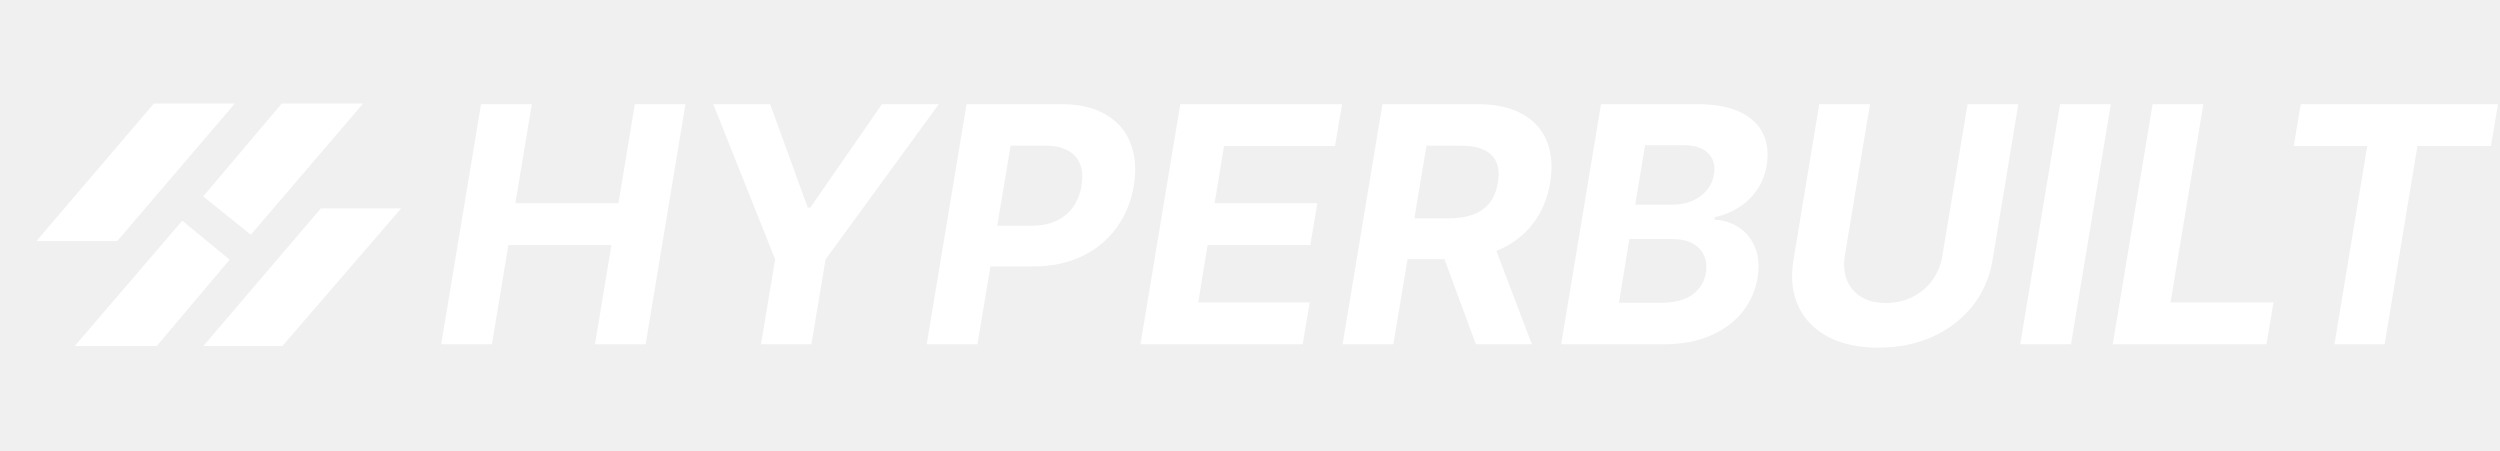
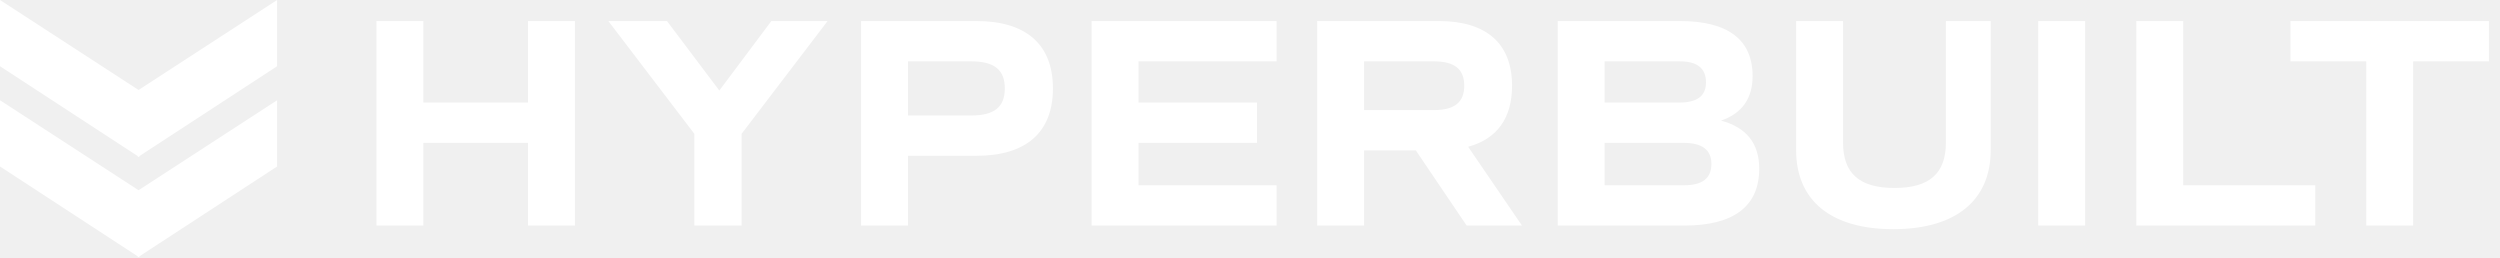
- <svg xmlns="http://www.w3.org/2000/svg" width="727" height="131" viewBox="0 0 727 131" fill="none">
-   <path d="M128.293 100.111L139.884 30.292H154.645L149.873 59.099H179.839L184.611 30.292H199.339L187.748 100.111H173.02L177.793 71.27H147.827L143.055 100.111H128.293ZM207.418 30.292H223.952L234.895 60.361H235.645L256.475 30.292H273.009L240.077 75.429L235.952 100.111H221.293L225.418 75.429L207.418 30.292ZM269.481 100.111L281.072 30.292H308.617C313.89 30.292 318.219 31.304 321.606 33.327C325.015 35.327 327.401 38.111 328.765 41.679C330.151 45.224 330.469 49.315 329.719 53.952C328.947 58.611 327.265 62.713 324.674 66.258C322.106 69.781 318.765 72.531 314.651 74.508C310.537 76.486 305.787 77.474 300.401 77.474H282.844L284.787 65.645H299.958C302.822 65.645 305.265 65.156 307.287 64.179C309.333 63.179 310.958 61.804 312.162 60.054C313.367 58.281 314.151 56.247 314.515 53.952C314.901 51.611 314.776 49.577 314.14 47.849C313.503 46.122 312.333 44.781 310.628 43.827C308.947 42.849 306.685 42.361 303.844 42.361H293.89L284.242 100.111H269.481ZM331.637 100.111L343.228 30.292H390.273L388.228 42.463H355.944L353.216 59.099H383.08L381.035 71.27H351.171L348.444 87.94H380.864L378.819 100.111H331.637ZM390.418 100.111L402.009 30.292H429.555C434.827 30.292 439.168 31.224 442.577 33.088C446.009 34.952 448.418 37.599 449.805 41.031C451.214 44.44 451.543 48.463 450.793 53.099C450.02 57.736 448.35 61.713 445.782 65.031C443.236 68.349 439.918 70.906 435.827 72.701C431.759 74.474 427.043 75.361 421.68 75.361H403.236L405.282 63.497H421.305C424.123 63.497 426.532 63.111 428.532 62.338C430.532 61.565 432.111 60.406 433.27 58.861C434.452 57.315 435.225 55.395 435.589 53.099C435.975 50.758 435.839 48.804 435.18 47.236C434.52 45.645 433.327 44.44 431.6 43.622C429.873 42.781 427.6 42.361 424.782 42.361H414.827L405.18 100.111H390.418ZM433.373 68.338L445.475 100.111H429.18L417.452 68.338H433.373ZM453.981 100.111L465.572 30.292H493.526C498.662 30.292 502.822 31.054 506.003 32.577C509.208 34.099 511.447 36.213 512.719 38.917C513.992 41.599 514.333 44.69 513.742 48.19C513.265 50.917 512.299 53.304 510.844 55.349C509.412 57.395 507.64 59.077 505.526 60.395C503.412 61.713 501.117 62.645 498.64 63.19L498.503 63.872C501.14 63.986 503.515 64.736 505.628 66.122C507.742 67.486 509.322 69.417 510.367 71.917C511.412 74.417 511.651 77.383 511.083 80.815C510.469 84.52 509.003 87.826 506.685 90.736C504.367 93.622 501.276 95.906 497.412 97.588C493.572 99.27 489.037 100.111 483.81 100.111H453.981ZM470.787 88.042H482.822C486.912 88.042 490.037 87.247 492.197 85.656C494.356 84.065 495.651 81.963 496.083 79.349C496.378 77.417 496.185 75.713 495.503 74.236C494.844 72.758 493.719 71.599 492.128 70.758C490.56 69.917 488.572 69.497 486.162 69.497H473.822L470.787 88.042ZM475.526 59.508H486.469C488.469 59.508 490.322 59.156 492.026 58.452C493.753 57.724 495.174 56.702 496.287 55.383C497.424 54.042 498.14 52.463 498.435 50.645C498.844 48.099 498.276 46.065 496.731 44.542C495.208 42.997 492.822 42.224 489.572 42.224H478.39L475.526 59.508ZM572.165 30.292H586.927L579.427 75.633C578.586 80.724 576.643 85.179 573.597 88.997C570.552 92.815 566.677 95.792 561.972 97.929C557.268 100.042 552.018 101.099 546.222 101.099C540.427 101.099 535.54 100.042 531.563 97.929C527.586 95.792 524.711 92.815 522.938 88.997C521.165 85.179 520.699 80.724 521.54 75.633L529.04 30.292H543.802L536.472 74.372C536.063 77.031 536.268 79.395 537.086 81.463C537.927 83.531 539.313 85.156 541.245 86.338C543.177 87.52 545.563 88.111 548.404 88.111C551.268 88.111 553.859 87.52 556.177 86.338C558.518 85.156 560.438 83.531 561.938 81.463C563.461 79.395 564.427 77.031 564.836 74.372L572.165 30.292ZM613.833 30.292L602.242 100.111H587.481L599.072 30.292H613.833ZM614.387 100.111L625.978 30.292H640.739L631.194 87.94H661.126L659.08 100.111H614.387ZM667.023 42.463L669.069 30.292H726.41L724.364 42.463H702.989L693.444 100.111H678.853L688.398 42.463H667.023Z" fill="white" />
-   <path d="M81.934 30.107L105.589 30.111L72.938 68.261L59.088 57.111L81.934 30.107Z" fill="white" />
-   <path d="M93.292 60.611L116.634 60.611L82.135 100.612L59.135 100.612L93.292 60.611Z" fill="white" />
-   <path d="M44.745 30.106L68.288 30.106L34.088 70.108L10.588 70.108L44.745 30.106Z" fill="white" />
-   <path d="M52.998 64.181L66.788 75.511L45.588 100.612L21.745 100.612L52.998 64.181Z" fill="white" />
+ <svg xmlns="http://www.w3.org/2000/svg" width="798" height="82.142" viewBox="0 19 798 82.142" fill="none">
+   <path d="M168.544 25.72H183.52V91H168.544V64.6H135.136V91H120.16V25.72H135.136V51.736H168.544V25.72ZM264.168 25.72L236.712 61.72V91H221.64V61.72L194.184 25.72H212.904L229.608 47.896L246.216 25.72H264.168ZM311.712 25.72C327.552 25.72 336.096 33.208 336.096 47.224C336.096 61.24 327.552 68.728 311.712 68.728H289.824V91H274.848V25.72H311.712ZM309.984 55.864C317.375 55.864 320.736 53.176 320.736 47.224C320.736 41.272 317.375 38.584 309.984 38.584H289.824V55.864H309.984ZM407.481 38.584H363.417V51.736H401.241V64.6H363.417V78.136H407.481V91H348.441V25.72H407.481V38.584ZM485.817 91H468.153L451.929 67H435.417V91H420.441V25.72H459.321C474.489 25.72 482.649 32.92 482.649 46.36C482.649 56.728 477.849 63.352 468.633 65.848L485.817 91ZM435.417 38.584V54.136H457.689C464.313 54.136 467.385 51.64 467.385 46.36C467.385 41.08 464.313 38.584 457.689 38.584H435.417ZM549.351 57.496C557.511 59.704 561.543 64.792 561.543 72.856C561.543 84.856 553.383 91 537.639 91H497.223V25.72H536.295C551.559 25.72 559.431 31.672 559.431 43.288C559.431 50.392 556.071 55.192 549.351 57.496ZM512.199 38.584V51.736H536.007C541.767 51.736 544.551 49.624 544.551 45.304C544.551 40.792 541.767 38.584 536.199 38.584H512.199ZM537.542 78.136C543.399 78.136 546.279 75.928 546.279 71.32C546.279 66.808 543.302 64.6 537.351 64.6H512.199V78.136H537.542ZM604.329 92.152C584.457 92.152 573.321 83.032 573.321 66.904V25.72H588.297V64.504C588.297 74.392 593.577 79 604.713 79C615.849 79 621.129 74.392 621.129 64.504V25.72H635.433V66.904C635.433 83.032 624.201 92.152 604.329 92.152ZM650.598 91V25.72H665.574V91H650.598ZM696.886 78.136H739.03V91H681.91V25.72H696.886V78.136ZM794.472 25.72V38.584H770.28V91H755.304V38.584H731.112V25.72H794.472Z" fill="white" />
+   <path d="M0 19L44.45 47.866V69.142L5.42251e-07 40.142L0 19Z" fill="white" />
+   <path d="M0 51L44.45 79.866V101.142L5.42251e-07 72.142L0 51Z" fill="white" />
+   <path d="M88.45 19L44 47.866V69.142L88.45 40.142V19Z" fill="white" />
+   <path d="M88.45 51L44 79.866V101.142L88.45 72.142V51Z" fill="white" />
</svg>
